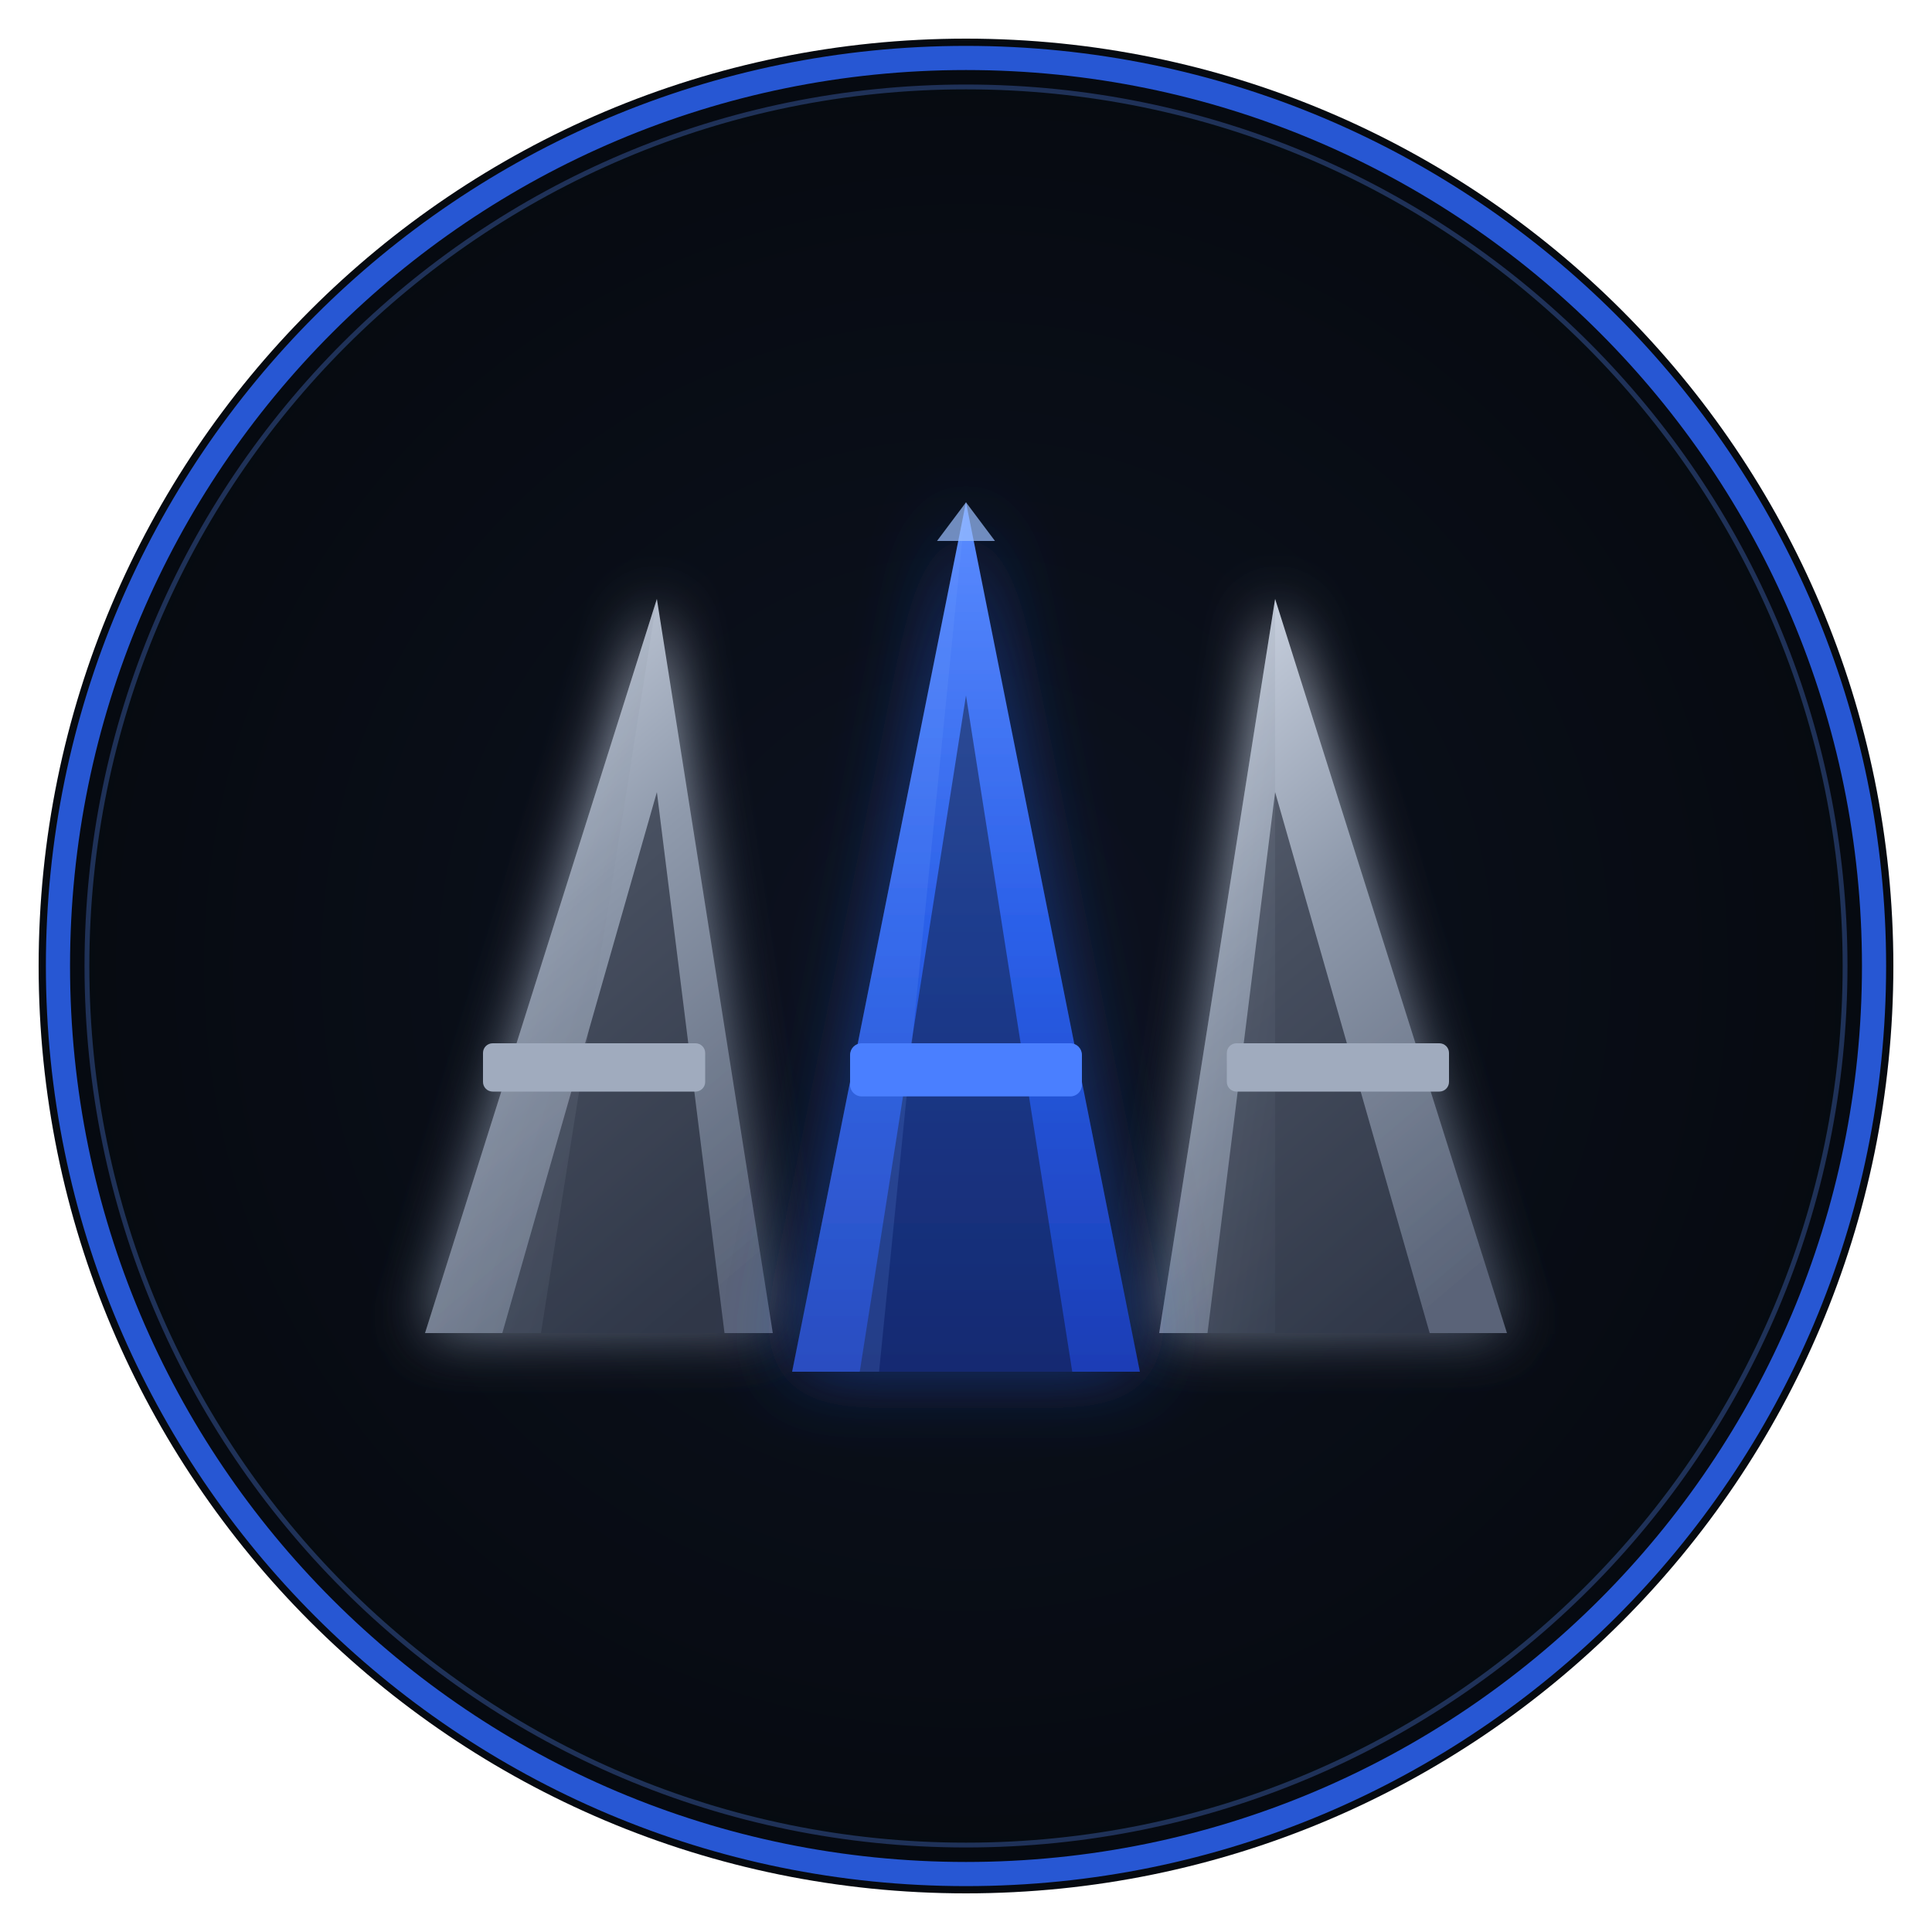
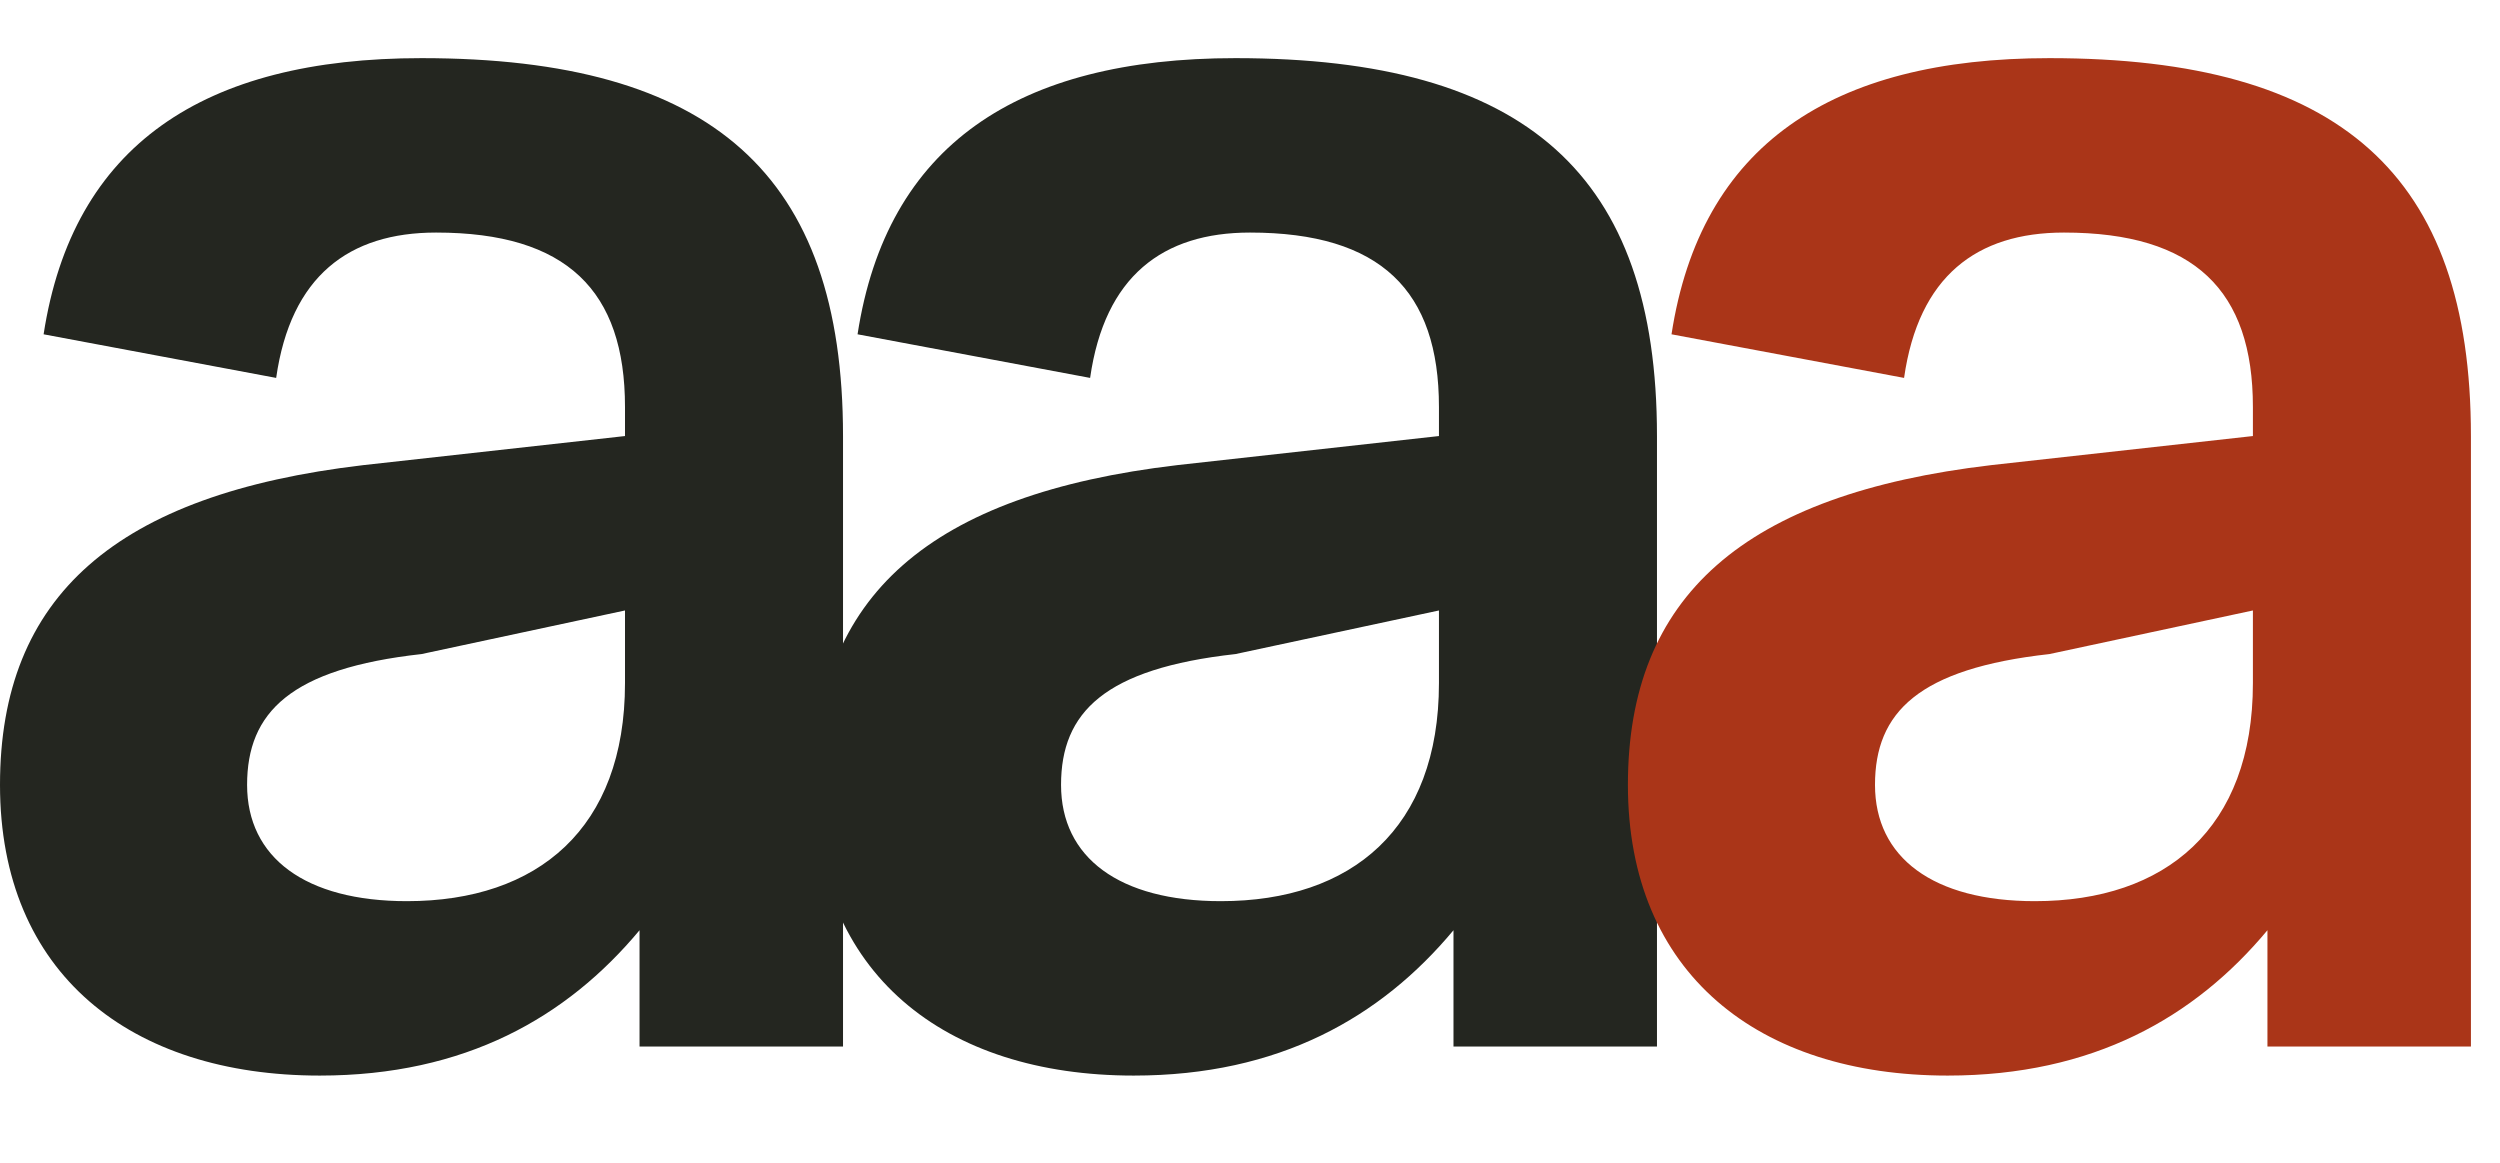
- <svg xmlns="http://www.w3.org/2000/svg" viewBox="0 0 200 200" width="200" height="200">
+ <svg xmlns="http://www.w3.org/2000/svg" width="172" height="80" viewBox="0 0 172 80" role="img" aria-labelledby="title">
  <defs>
-     <radialGradient id="bgGrad" cx="50%" cy="50%" r="50%">
-       <stop offset="0%" stop-color="#0d1220" />
-       <stop offset="100%" stop-color="#060a10" />
-     </radialGradient>
-     <linearGradient id="blueGrad" x1="50%" y1="0%" x2="50%" y2="100%">
-       <stop offset="0%" stop-color="#5b8cff" />
-       <stop offset="50%" stop-color="#2a5fe8" />
-       <stop offset="100%" stop-color="#1a3db5" />
-     </linearGradient>
-     <linearGradient id="silverGrad" x1="30%" y1="0%" x2="70%" y2="100%">
-       <stop offset="0%" stop-color="#c8d0de" />
-       <stop offset="40%" stop-color="#8f9aac" />
-       <stop offset="100%" stop-color="#5a6478" />
-     </linearGradient>
-     <linearGradient id="silverHighlight" x1="0%" y1="0%" x2="100%" y2="100%">
-       <stop offset="0%" stop-color="#dce4f0" />
-       <stop offset="100%" stop-color="#4a5568" />
-     </linearGradient>
-     <filter id="glow" x="-20%" y="-20%" width="140%" height="140%">
-       <feGaussianBlur stdDeviation="3" result="blur" />
-       <feComposite in="SourceGraphic" in2="blur" operator="over" />
-     </filter>
-     <filter id="blueGlow" x="-30%" y="-30%" width="160%" height="160%">
-       <feGaussianBlur stdDeviation="4" result="blur" />
-       <feFlood flood-color="#2a5fe8" flood-opacity="0.5" result="color" />
-       <feComposite in="color" in2="blur" operator="in" result="shadow" />
-       <feComposite in="SourceGraphic" in2="shadow" operator="over" />
-     </filter>
+     <path id="triple-a-glyph" fill-rule="evenodd" d="M29 4C14 4 5 10 3 23l16 3c1-7 5-10 11-10 9 0 13 4 13 12v2l-18 2C8 34 0 41 0 54c0 13 9 20 22 20 10 0 17-4 22-10v8h14V30C58 12 49 4 29 4ZM43 42v5c0 10-6 15-15 15-7 0-11-3-11-8 0-5 3-8 12-9l14-3Z" />
  </defs>
-   <circle cx="100" cy="100" r="96" fill="url(#bgGrad)" />
-   <circle cx="100" cy="100" r="94" fill="none" stroke="#2a5fe8" stroke-width="2.5" opacity="0.9" />
-   <circle cx="100" cy="100" r="91" fill="none" stroke="#5b8cff" stroke-width="0.5" opacity="0.3" />
-   <polygon points="44,138 68,62 80,138" fill="url(#silverGrad)" filter="url(#glow)" />
-   <polygon points="52,138 68,82 75,138" fill="#0d1220" opacity="0.55" />
-   <polygon points="44,138 68,62 56,138" fill="url(#silverHighlight)" opacity="0.18" />
-   <rect x="50" y="108" width="23" height="5" rx="1" fill="#a0abbe" />
-   <polygon points="120,138 132,62 156,138" fill="url(#silverGrad)" filter="url(#glow)" />
-   <polygon points="125,138 132,82 148,138" fill="#0d1220" opacity="0.55" />
-   <polygon points="120,138 132,62 132,138" fill="url(#silverHighlight)" opacity="0.18" />
-   <rect x="127" y="108" width="23" height="5" rx="1" fill="#a0abbe" />
-   <polygon points="82,142 100,52 118,142" fill="url(#blueGrad)" filter="url(#blueGlow)" />
-   <polygon points="89,142 100,72 111,142" fill="#0d1220" opacity="0.45" />
-   <polygon points="82,142 100,52 91,142" fill="#7aaaff" opacity="0.15" />
-   <rect x="88" y="108" width="24" height="5.5" rx="1.2" fill="#4a7fff" />
-   <polygon points="97,56 100,52 103,56" fill="#9bbfff" opacity="0.7" />
+   <use href="#triple-a-glyph" fill="#242620" />
+   <use href="#triple-a-glyph" x="56" fill="#242620" />
+   <use href="#triple-a-glyph" x="112" fill="#aa3518" />
</svg>
